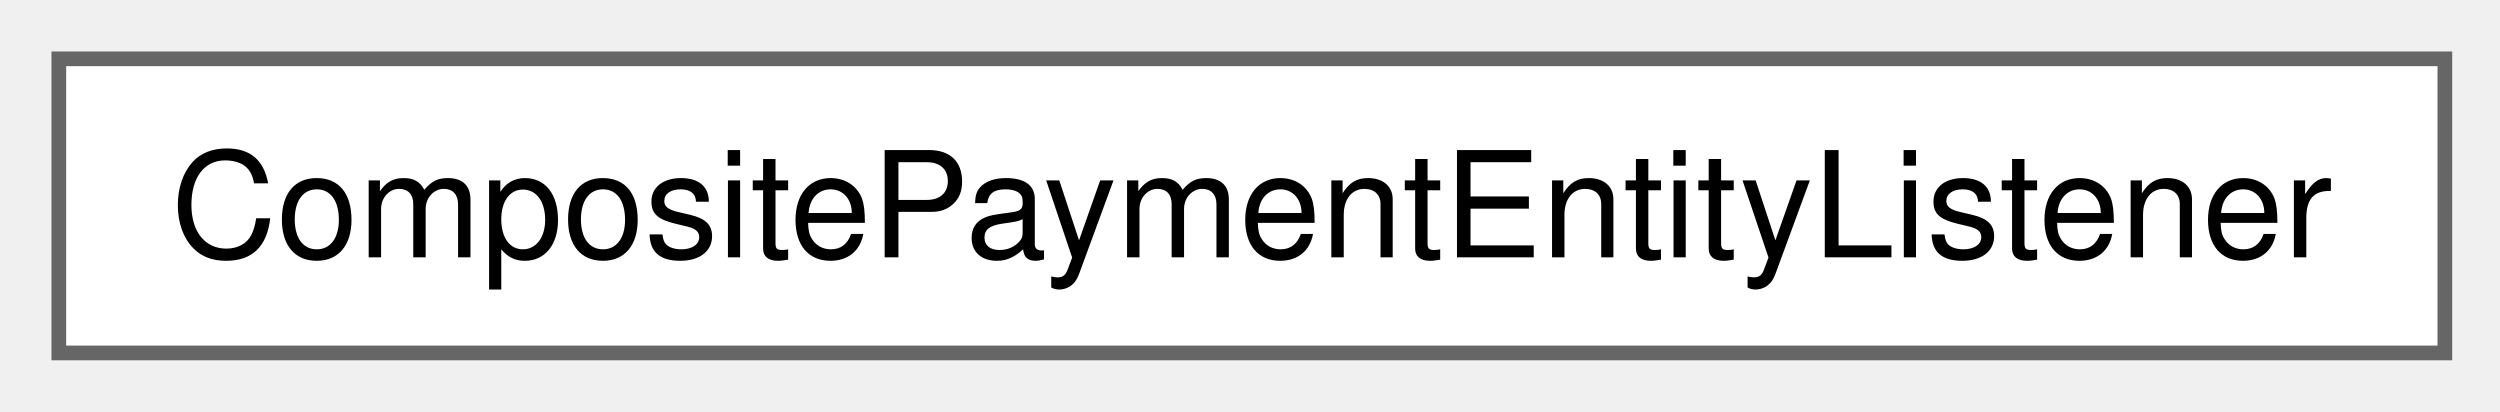
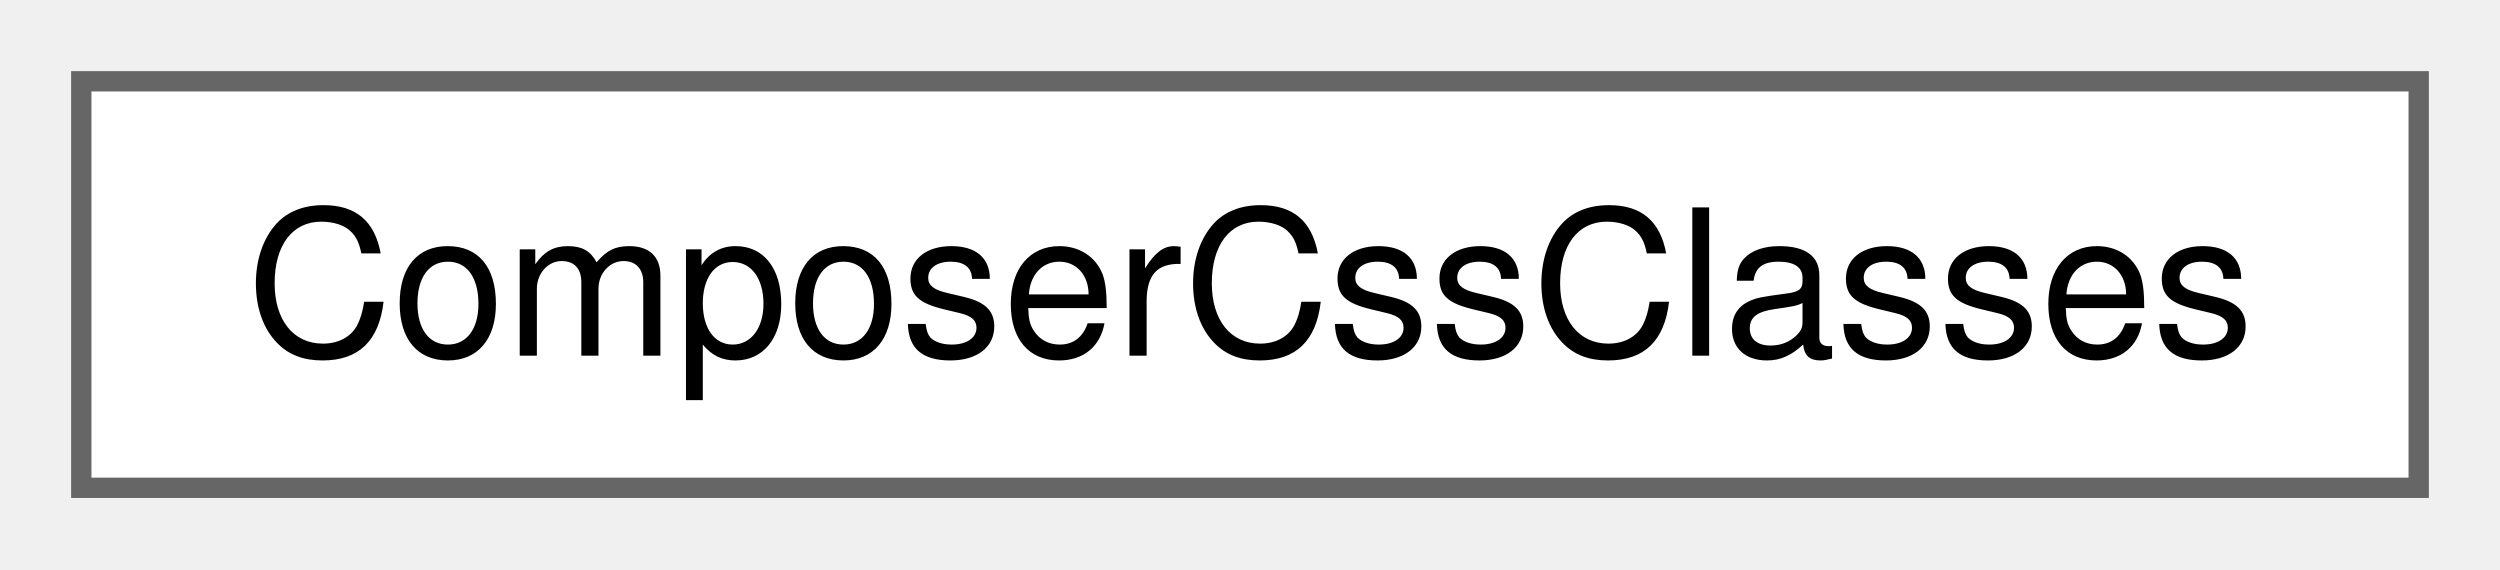
- <svg xmlns="http://www.w3.org/2000/svg" xmlns:xlink="http://www.w3.org/1999/xlink" width="170pt" height="28pt" viewBox="0.00 0.00 170.00 28.00">
+ <svg xmlns="http://www.w3.org/2000/svg" xmlns:xlink="http://www.w3.org/1999/xlink" width="123pt" height="28pt" viewBox="0.00 0.00 123.00 28.00">
  <g id="graph0" class="graph" transform="scale(1 1) rotate(0) translate(4 24)">
    <g id="Node000000" class="node">
      <g id="a_Node000000">
-         <a xlink:href="class_o_c_a_1_1_c_a_f_e_v_d_b_1_1_listener_1_1_composite_payment_entity_listener.html" target="_top" xlink:title="An entity listener for CompositePayment entities.">
-           <polygon fill="white" stroke="#666666" points="162.25,-20 0,-20 0,0 162.25,0 162.25,-20" />
-           <text xml:space="preserve" text-anchor="middle" x="81.12" y="-6.5" font-family="Helvetica,sans-Serif" font-size="10.00">CompositePaymentEntityListener</text>
+         <a xlink:href="class_o_c_a_1_1_c_a_f_e_v_d_b_1_1_email_form_1_1_composer_css_classes.html" target="_top" xlink:title="CSS classes shared between the legacy templates, scss and typescript.">
+           <polygon fill="white" stroke="#666666" points="115,-20 0,-20 0,0 115,0 115,-20" />
+           <text xml:space="preserve" text-anchor="middle" x="57.5" y="-6.5" font-family="Helvetica,sans-Serif" font-size="10.00">ComposerCssClasses</text>
        </a>
      </g>
    </g>
  </g>
</svg>
